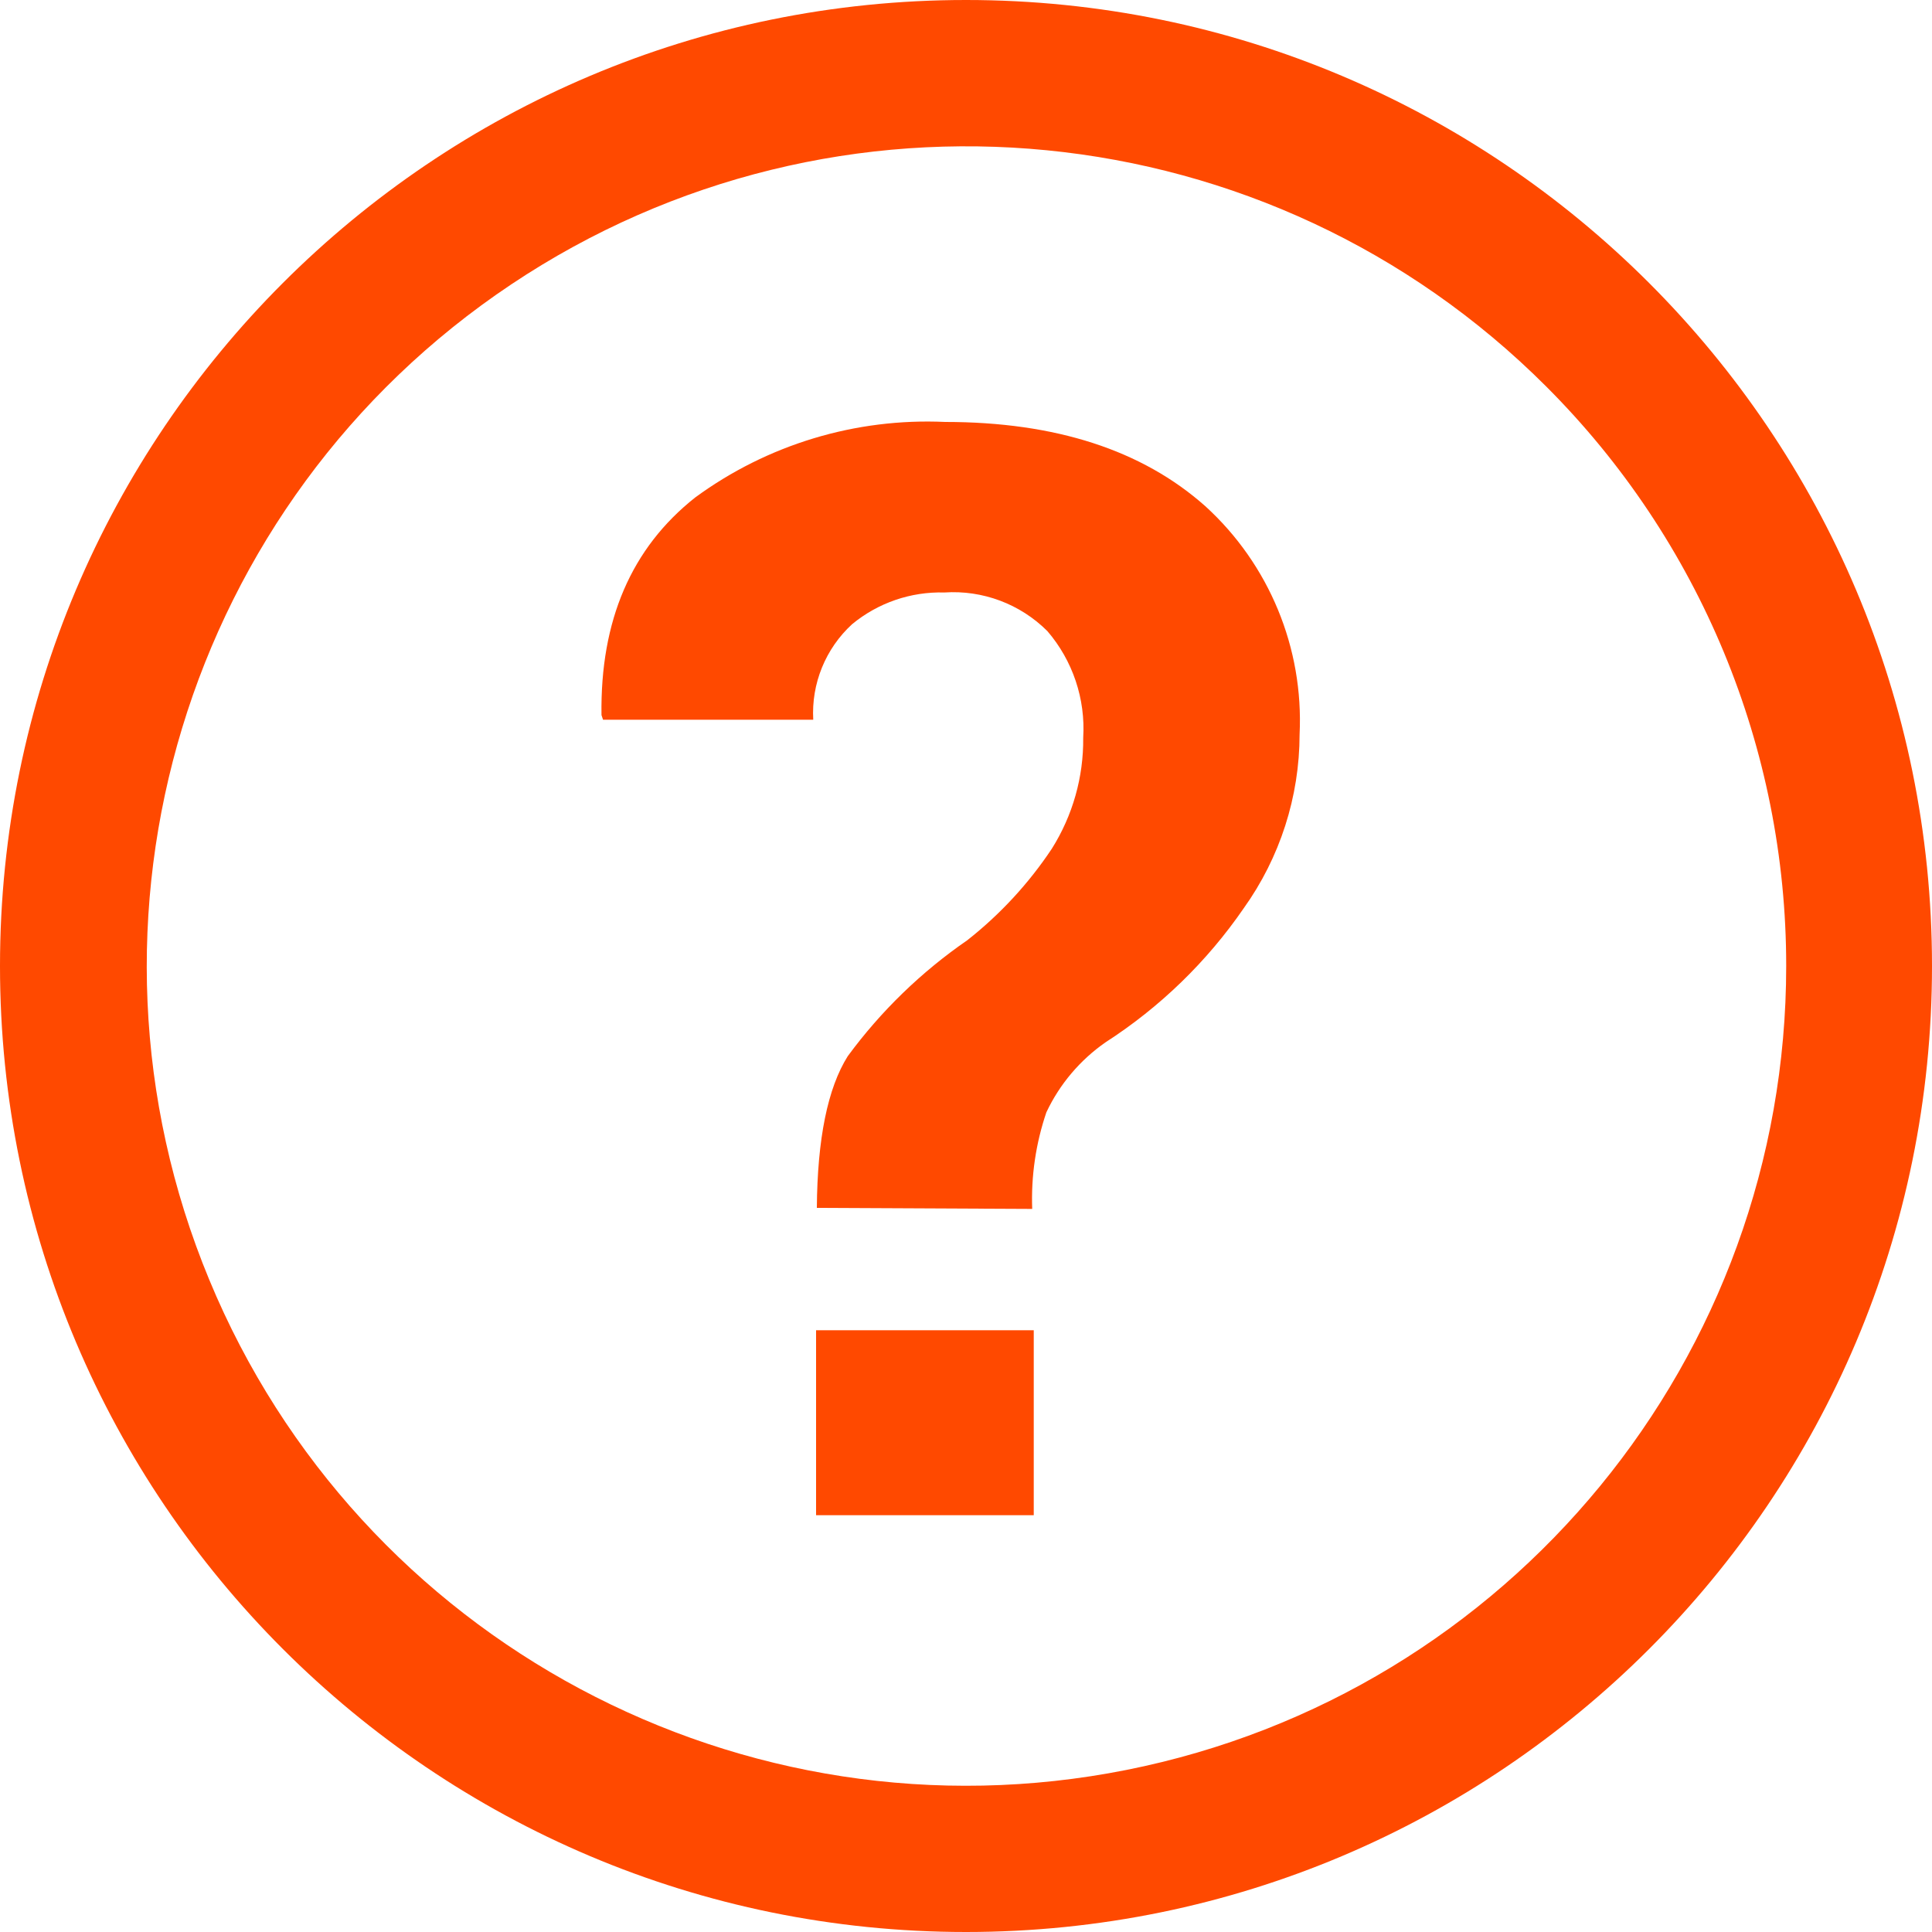
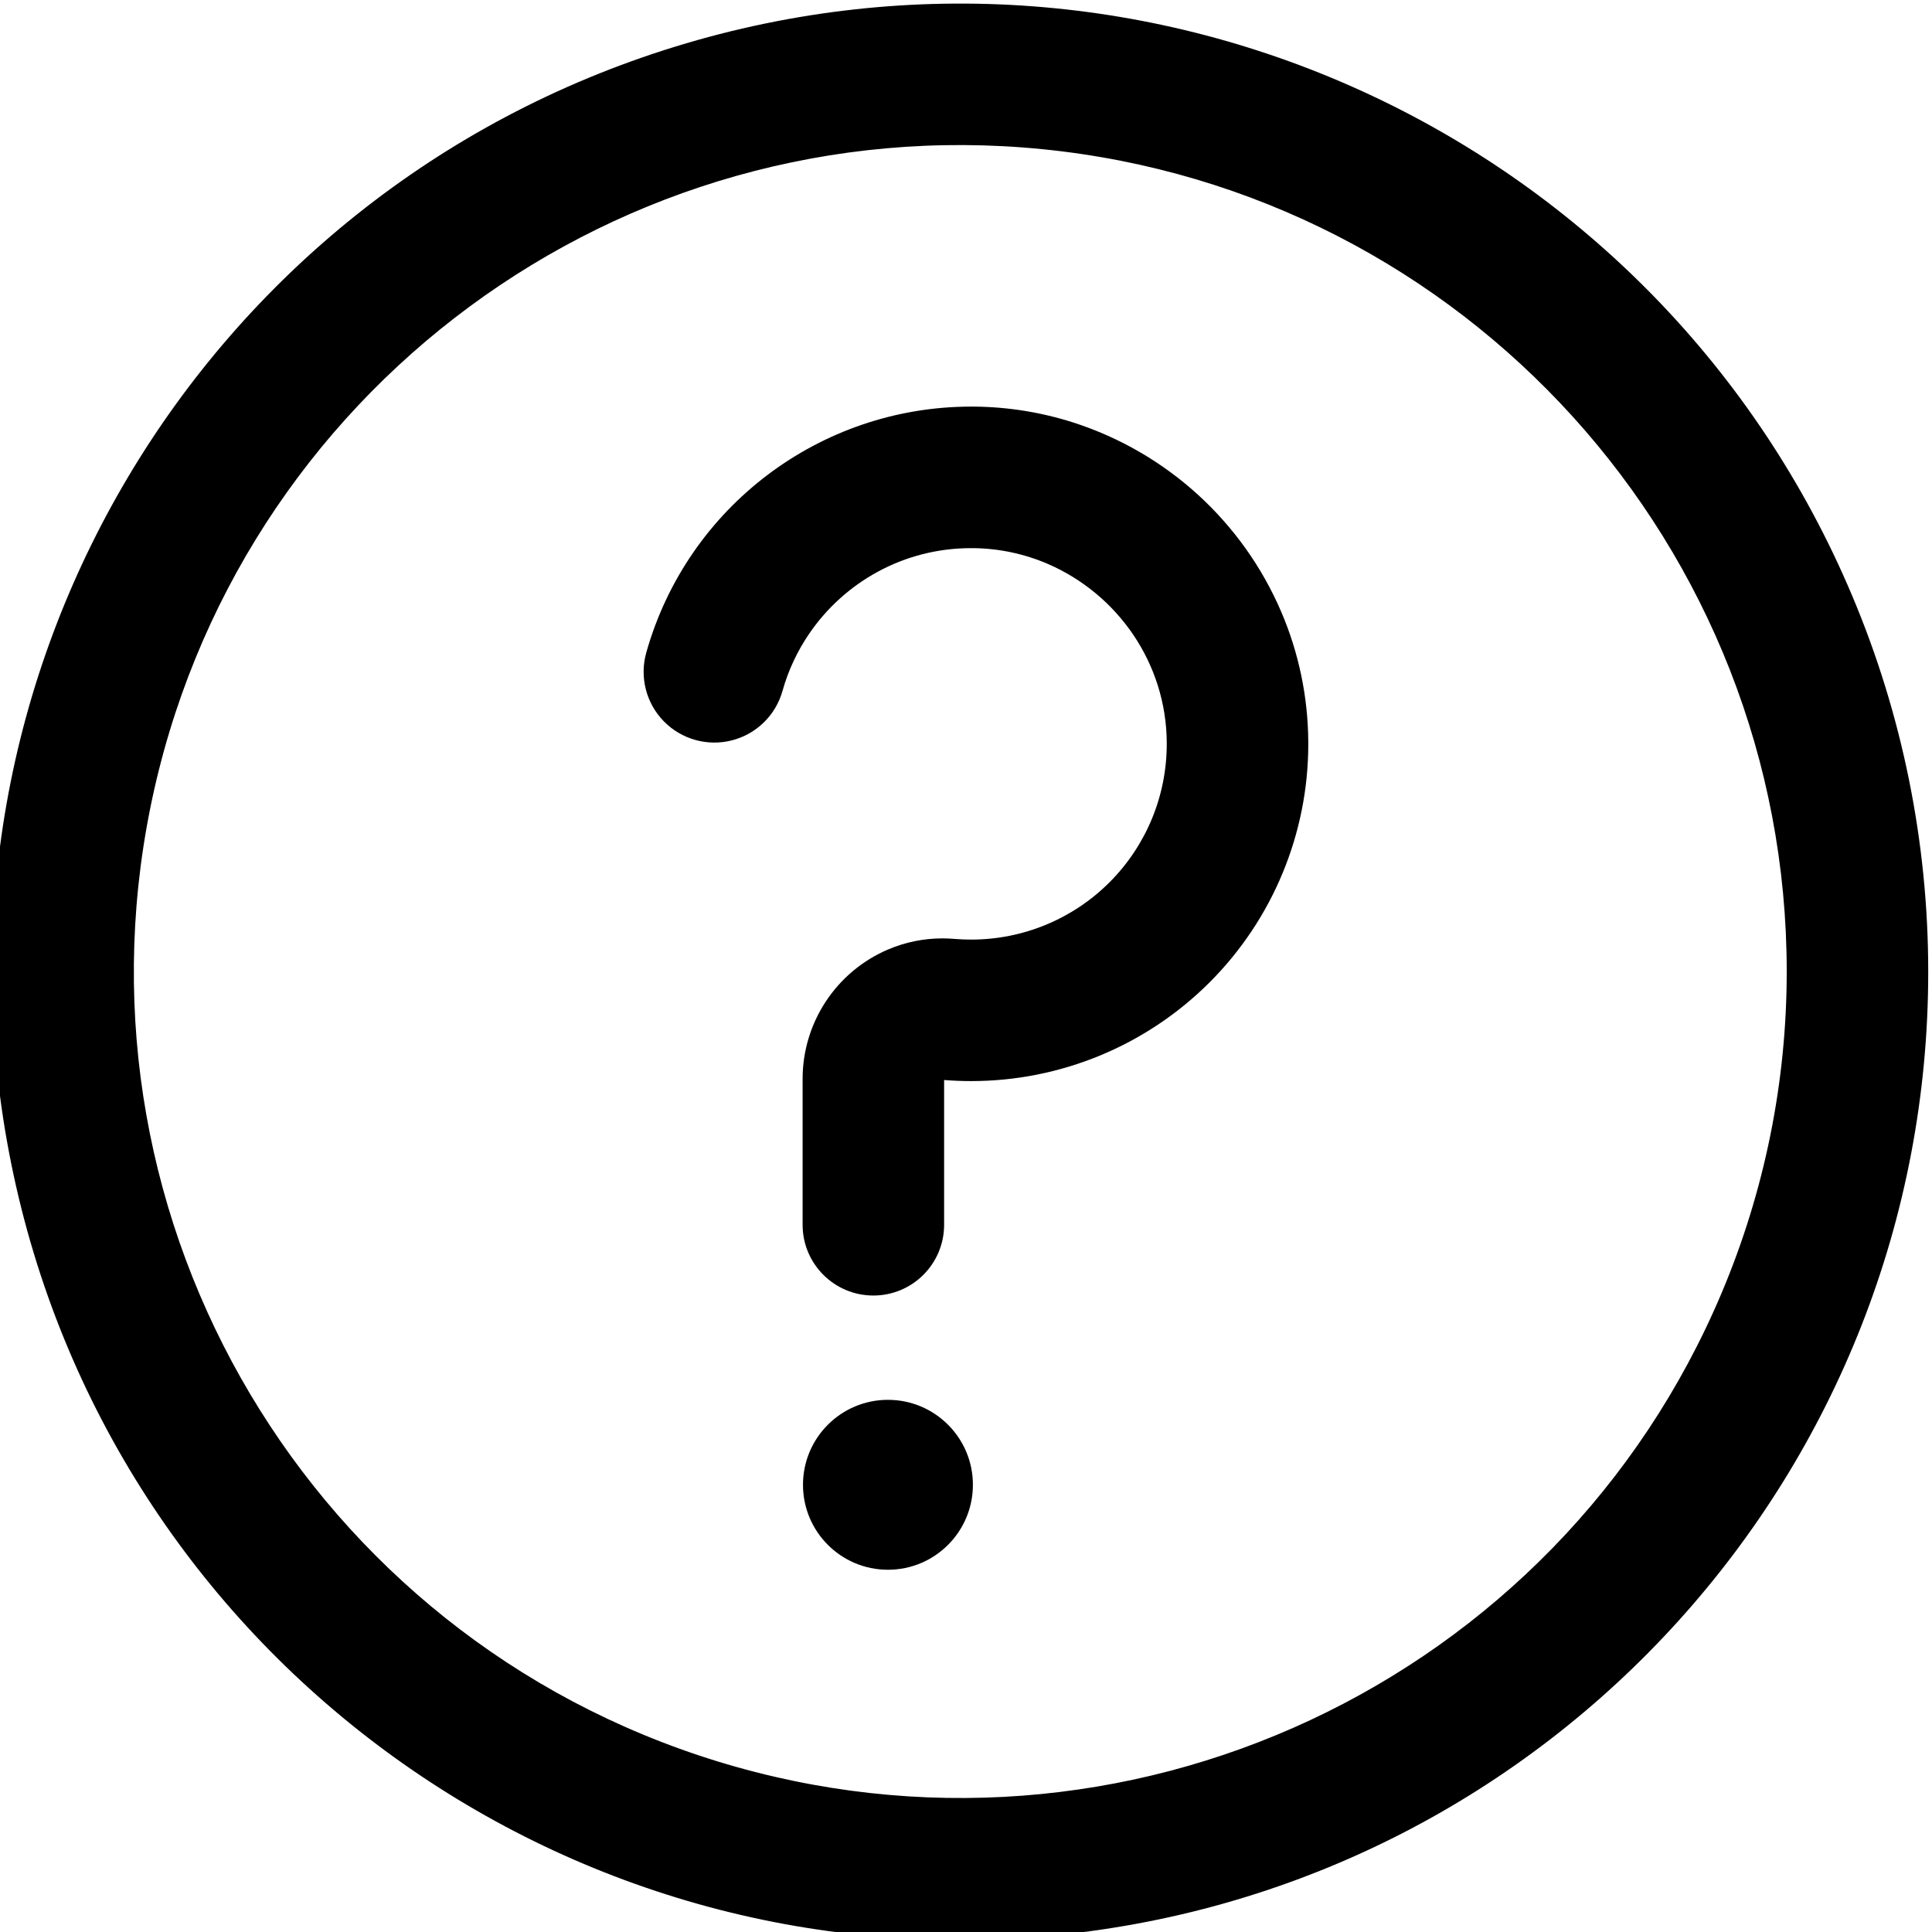
- <svg xmlns="http://www.w3.org/2000/svg" id="Layer_1" data-name="Layer 1" viewBox="0 0 75 75" version="1.1">
-   <defs id="defs4">
-     <style id="style2">.cls-1{fill:#ff4900;}</style>
-   </defs>
-   <path class="cls-1" d="m 40.13,51.64 h -8.45 v 7.18 h 8.45 z m -0.06,-4.71 a 10.46,10.46 0 0 1 0.55,-3.75 6.89,6.89 0 0 1 2.3,-2.72 19,19 0 0 0 5.36,-5.2 11.63,11.63 0 0 0 2.17,-6.75 11.25,11.25 0 0 0 -3.66,-8.86 q -3.68,-3.27 -10.1,-3.27 a 15.23,15.23 0 0 0 -9.7,2.93 q -3.72,2.94 -3.64,8.45 l 0.06,0.18 h 8.16 a 4.68,4.68 0 0 1 1.51,-3.71 5.39,5.39 0 0 1 3.58,-1.23 5.17,5.17 0 0 1 4,1.5 5.81,5.81 0 0 1 1.39,4.14 7.93,7.93 0 0 1 -1.22,4.31 15.32,15.32 0 0 1 -3.28,3.55 19.48,19.48 0 0 0 -4.64,4.5 c -0.78,1.24 -1.18,3.21 -1.2,5.89 z" id="path8" />
-   <path class="cls-1" d="M 72.17,37.5 H 69.34 A 31.82,31.82 0 1 1 60.02,15 31.78,31.78 0 0 1 69.34,37.5 H 75 A 37.5,37.5 0 1 0 37.5,75 37.5,37.5 0 0 0 75,37.5 Z" id="path10" />
+ <svg xmlns="http://www.w3.org/2000/svg" id="Layer_1" data-name="Layer 1" viewBox="0 0 1024 1024">
+   <path d="M981.83,316.08A513.11,513.11,0,1,0,1022,515,512.74,512.74,0,0,0,981.83,316.08ZM912.75,684.7A438,438,0,1,1,947,515,437.8,437.8,0,0,1,912.75,684.7Z" />
+   <path d="M693.41,393a177.42,177.42,0,0,0-14.3-68.66A179.79,179.79,0,0,0,568.88,223.94a177.52,177.52,0,0,0-52.41-8.43h-1.8a178.85,178.85,0,0,0-172.1,130.29,37.5,37.5,0,1,0,72.2,20.3,103.07,103.07,0,0,1,14.08-30.17,104.32,104.32,0,0,1,36.58-33,102.68,102.68,0,0,1,23.38-9.16,103.92,103.92,0,0,1,25.86-3.24h1.06a102.37,102.37,0,0,1,39.66,8.37,105.13,105.13,0,0,1,45.24,37.5,103.68,103.68,0,0,1,13,26.81,102.3,102.3,0,0,1,4.77,30.3c0,.26,0,.51,0,.76A103.61,103.61,0,0,1,514.67,498c-3,0-6-.13-8.9-.37-2.09-.18-4.18-.27-6.25-.27a73.63,73.63,0,0,0-28.95,5.93,74.59,74.59,0,0,0-45.17,68.59v77.28a37.5,37.5,0,0,0,75,0V572.43c4.71.37,9.47.57,14.27.57A178.63,178.63,0,0,0,693.42,394.25c0-.42,0-.85,0-1.27Z" />
+   <circle cx="470.63" cy="786.97" r="45.03" />
</svg>
